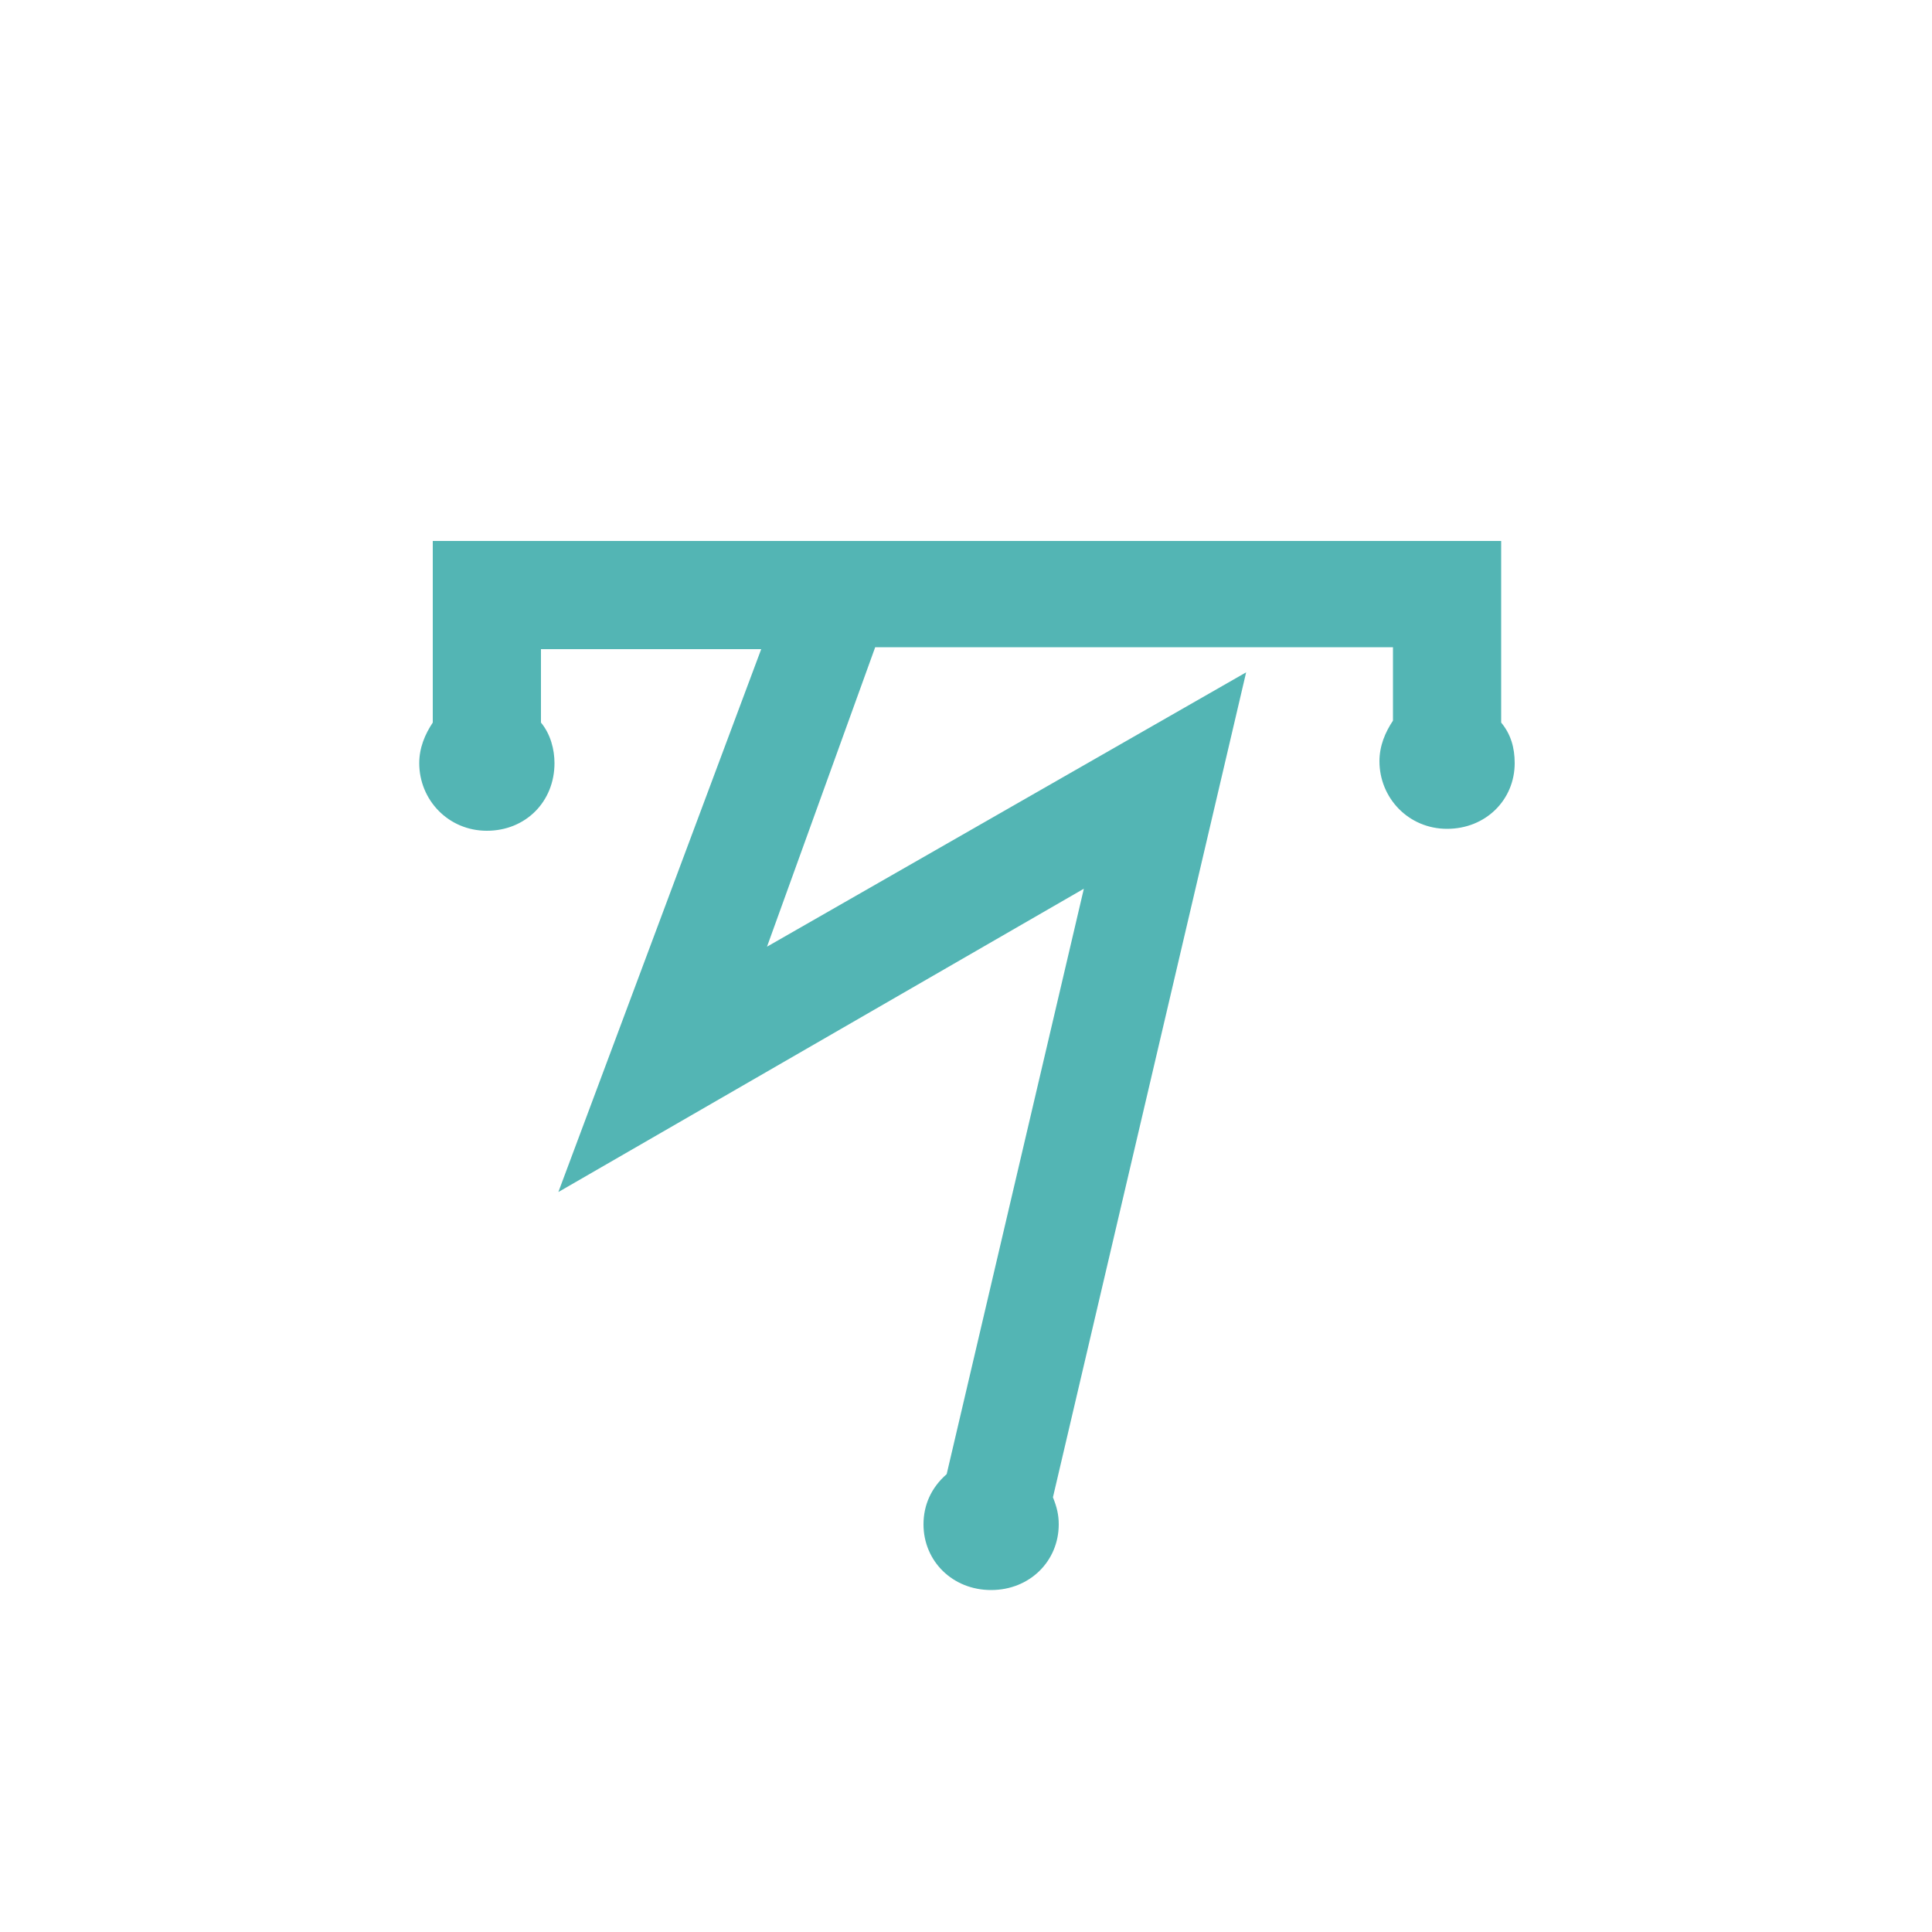
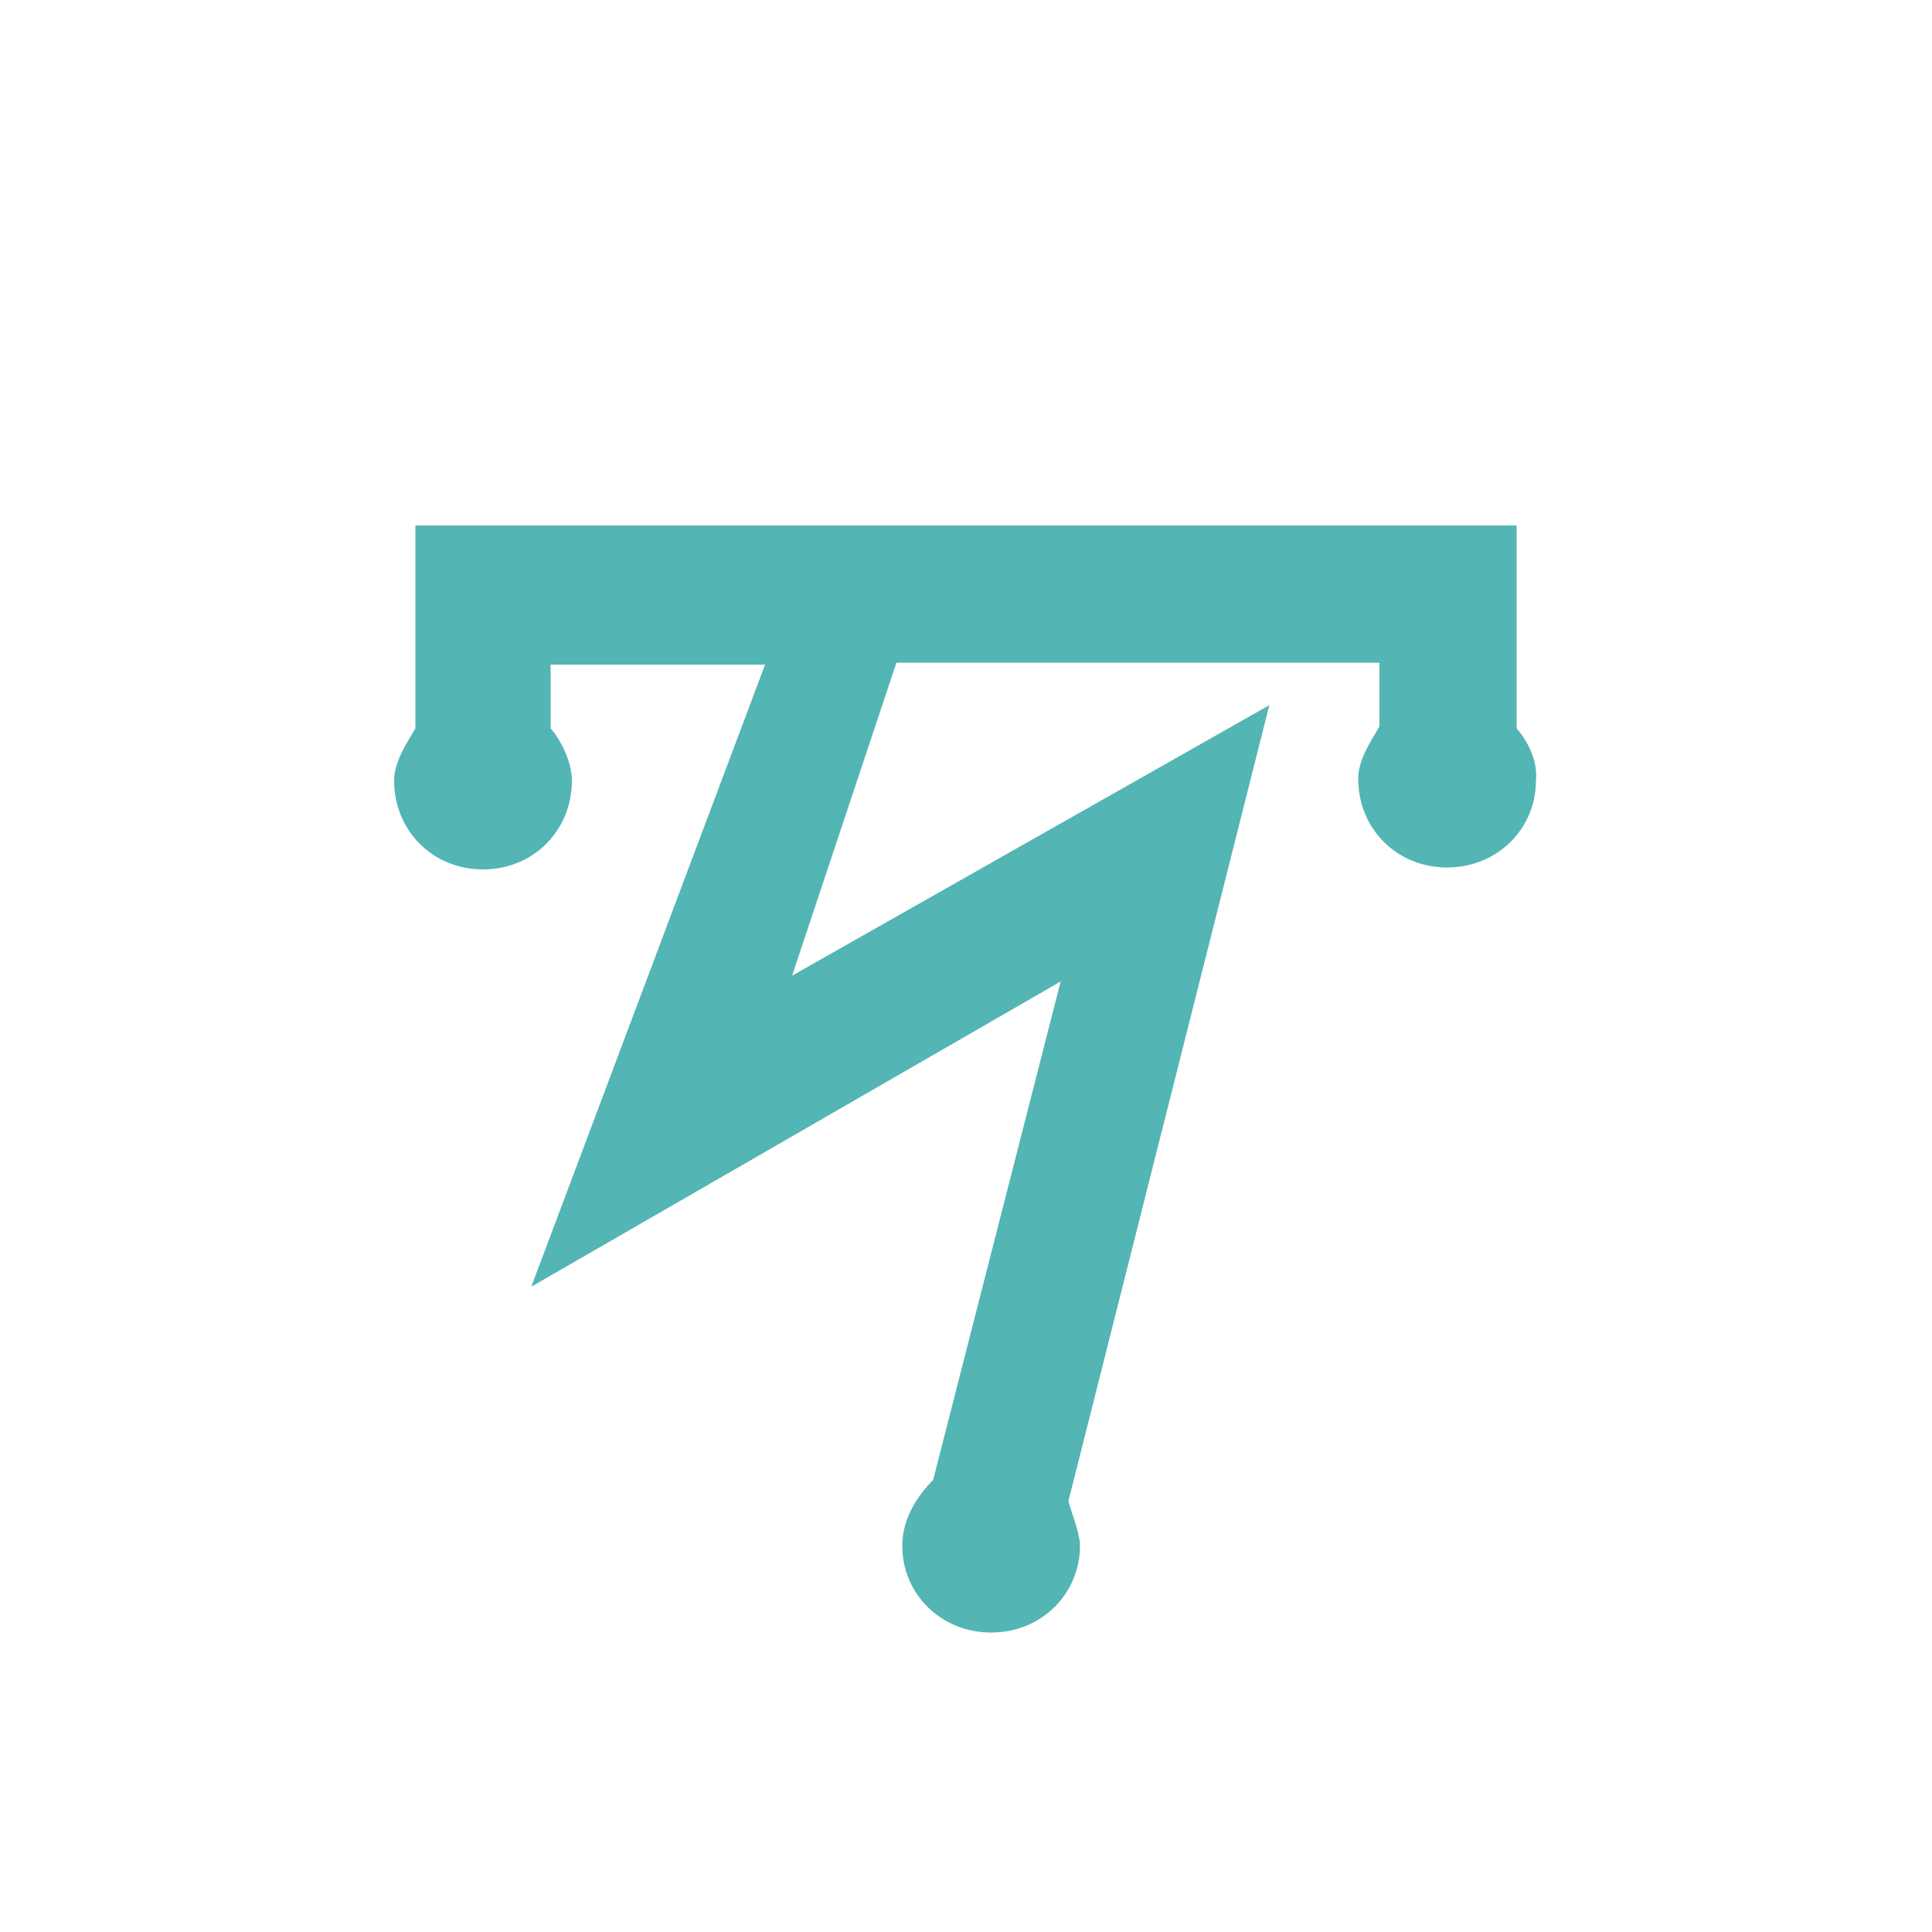
- <svg xmlns="http://www.w3.org/2000/svg" version="1.1" id="Capa_1" x="0px" y="0px" viewBox="0 0 100 100" style="enable-background:new 0 0 100 100;" xml:space="preserve">
-   <style type="text/css">
- 	.st0{display:none;}
- 	.st1{fill:#53B5B4;}
- </style>
-   <g id="fondo" class="st0">
+ <svg xmlns="http://www.w3.org/2000/svg" version="1.1" id="Capa_1" x="0px" y="0px" viewBox="0 0 100 100" enable-background="new 0 0 100 100" xml:space="preserve">
+   <g id="fondo" display="none">
</g>
-   <path class="st1" d="M77.7,37.4V28H22.4v9.4c-0.4,0.6-0.7,1.3-0.7,2.1c0,1.9,1.5,3.5,3.5,3.5s3.5-1.5,3.5-3.5c0-0.7-0.2-1.5-0.7-2.1  v-3.8h11.4L28.9,61.7L56.1,46l-7.1,30.3c-0.8,0.7-1.2,1.6-1.2,2.6c0,1.9,1.5,3.4,3.5,3.4s3.5-1.5,3.5-3.4c0-0.5-0.1-0.9-0.3-1.4  l10-42.7L39.7,49l5.6-15.5h26.8v3.8c-0.4,0.6-0.7,1.3-0.7,2.1c0,1.9,1.5,3.5,3.5,3.5s3.5-1.5,3.5-3.4C78.4,38.7,78.2,38,77.7,37.4z" />
+   <path fill="#53B5B4" d="M78.5,37.7V27.2h-57v10.5c-0.4,0.7-1.1,1.7-1.1,2.7c0,2.6,2,4.6,4.6,4.6s4.6-2,4.6-4.6c0-0.9-0.5-2-1.1-2.7  v-3.3h11.1L27.5,66.6l27.4-15.8l-6.6,25.8c-0.8,0.8-1.6,2-1.6,3.4c0,2.5,2,4.5,4.6,4.5s4.6-2,4.6-4.5c0-0.6-0.4-1.6-0.6-2.3  l10.4-41.2L41,50.5l5.4-16.2h25v3.3c-0.4,0.7-1.1,1.7-1.1,2.7c0,2.6,2,4.6,4.6,4.6s4.6-2,4.6-4.5C79.6,39.4,79.1,38.4,78.5,37.7z" />
</svg>
